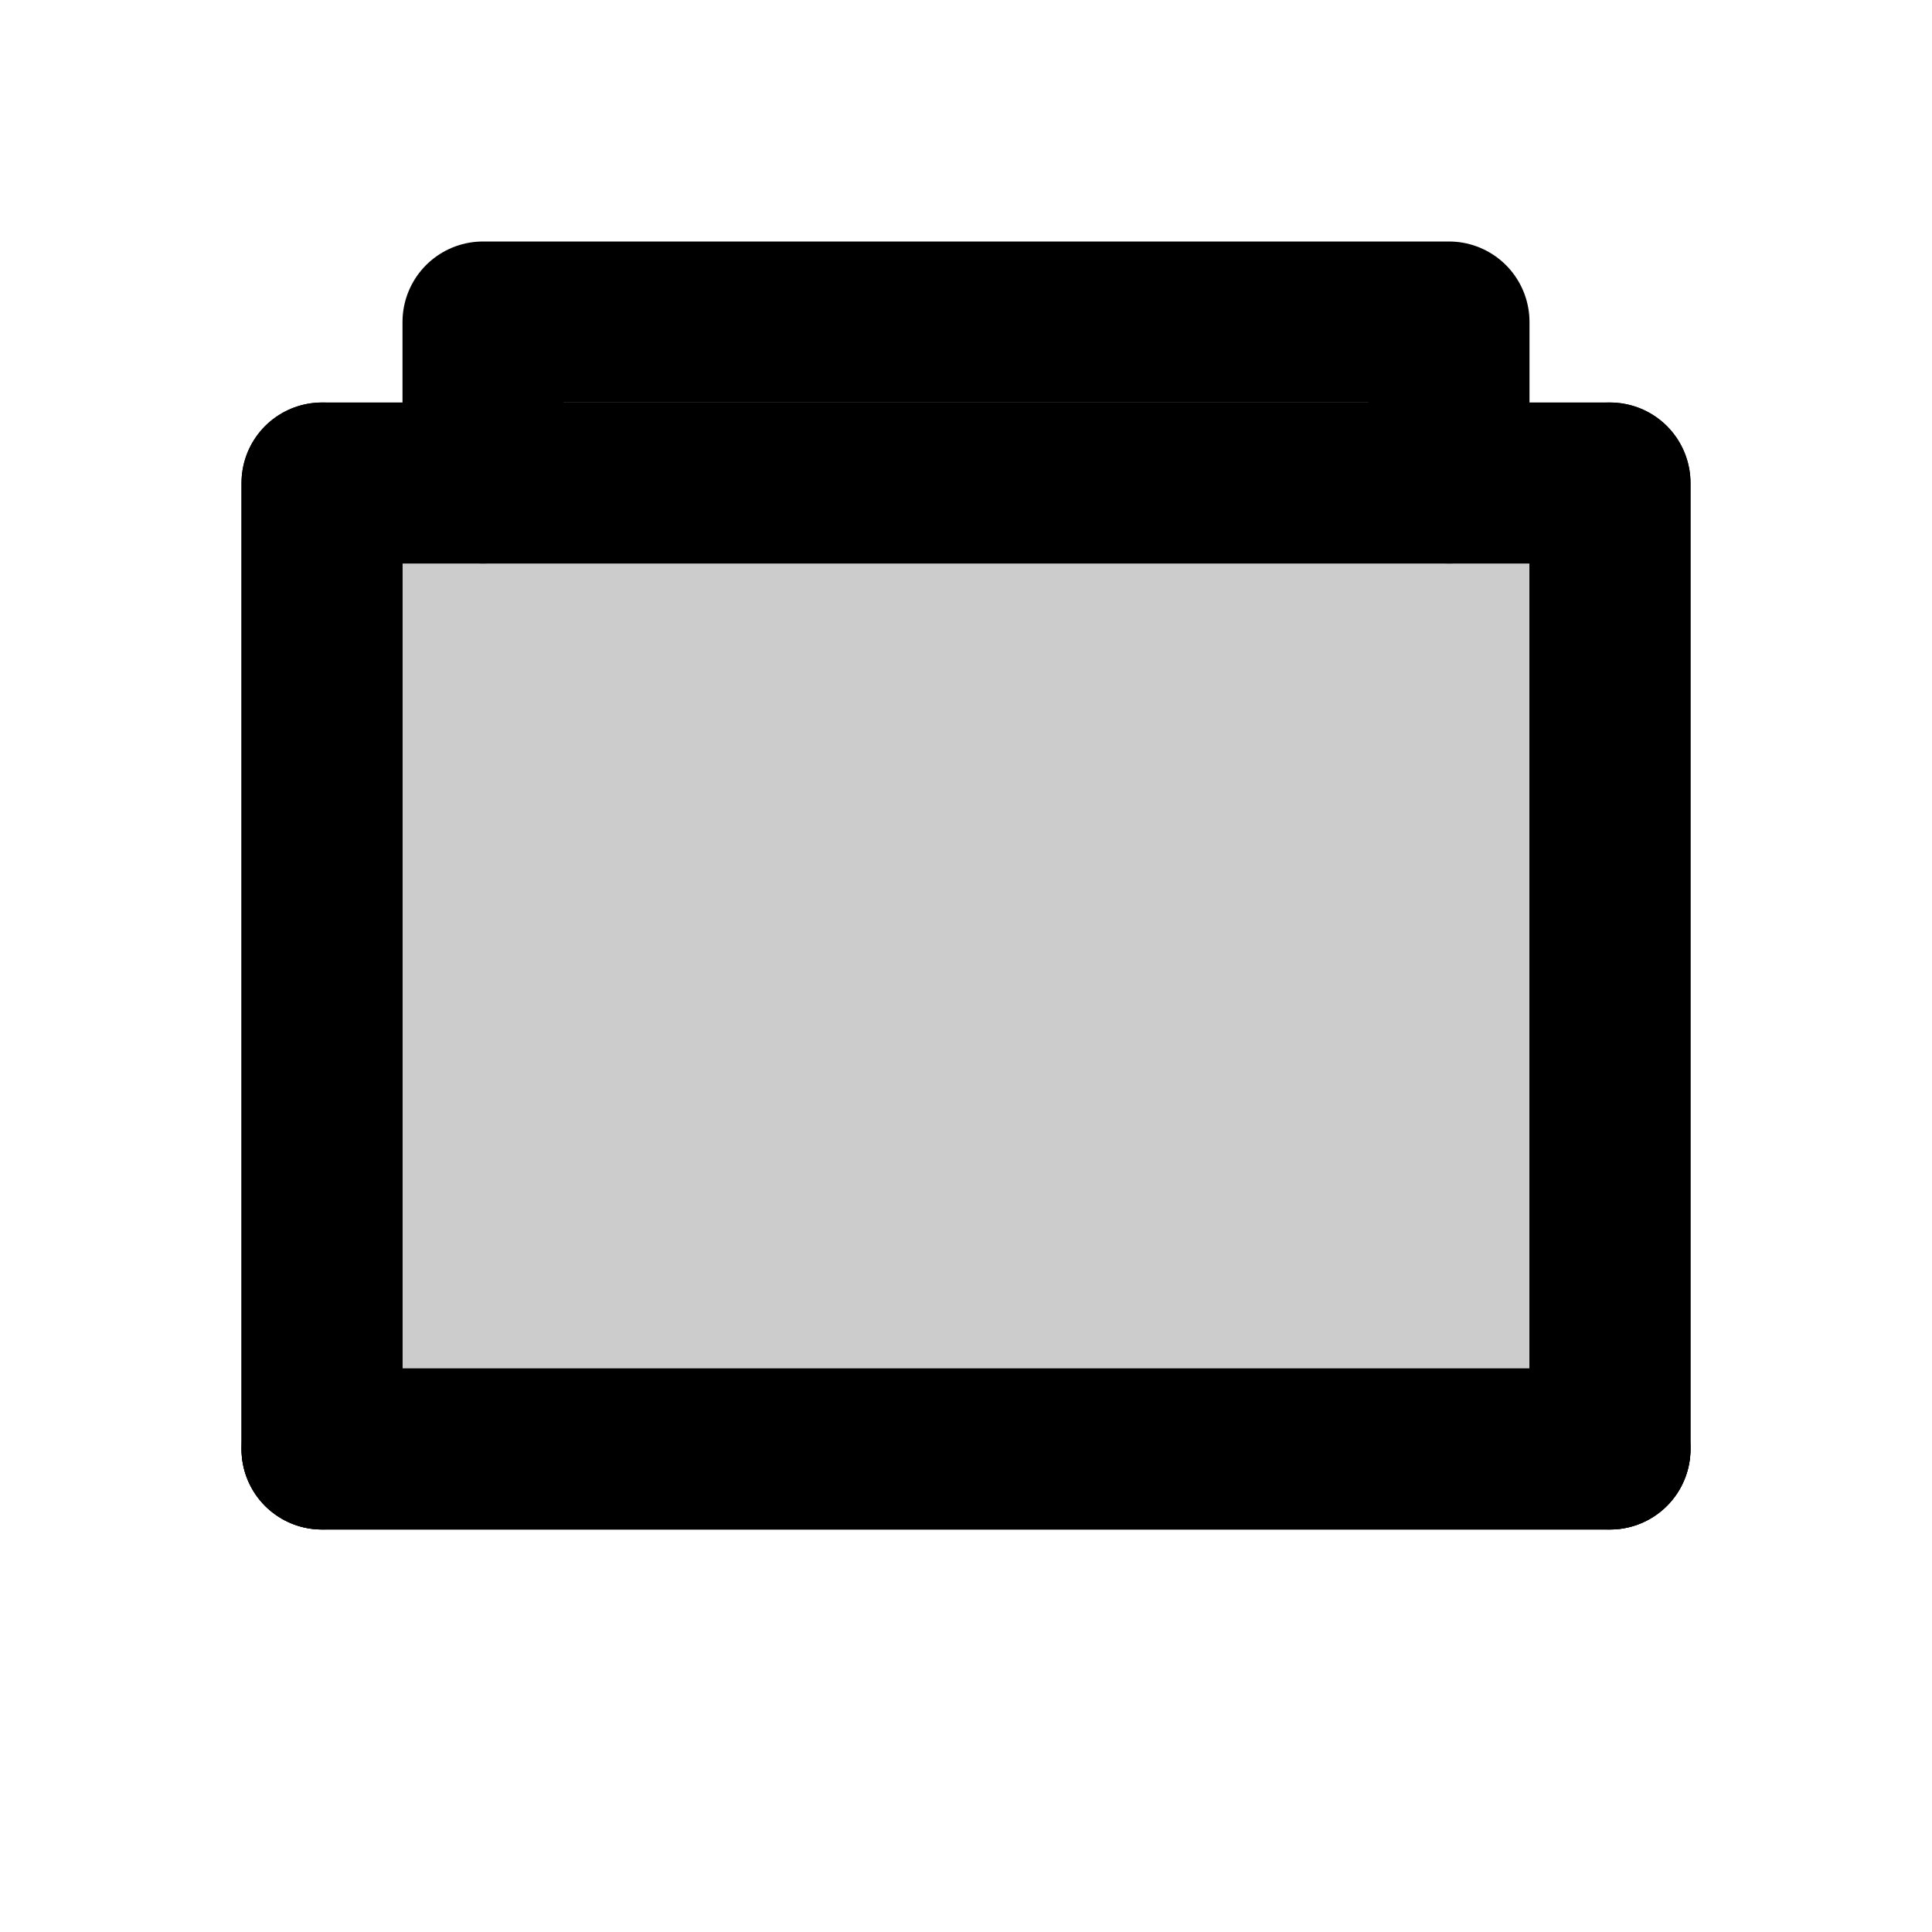
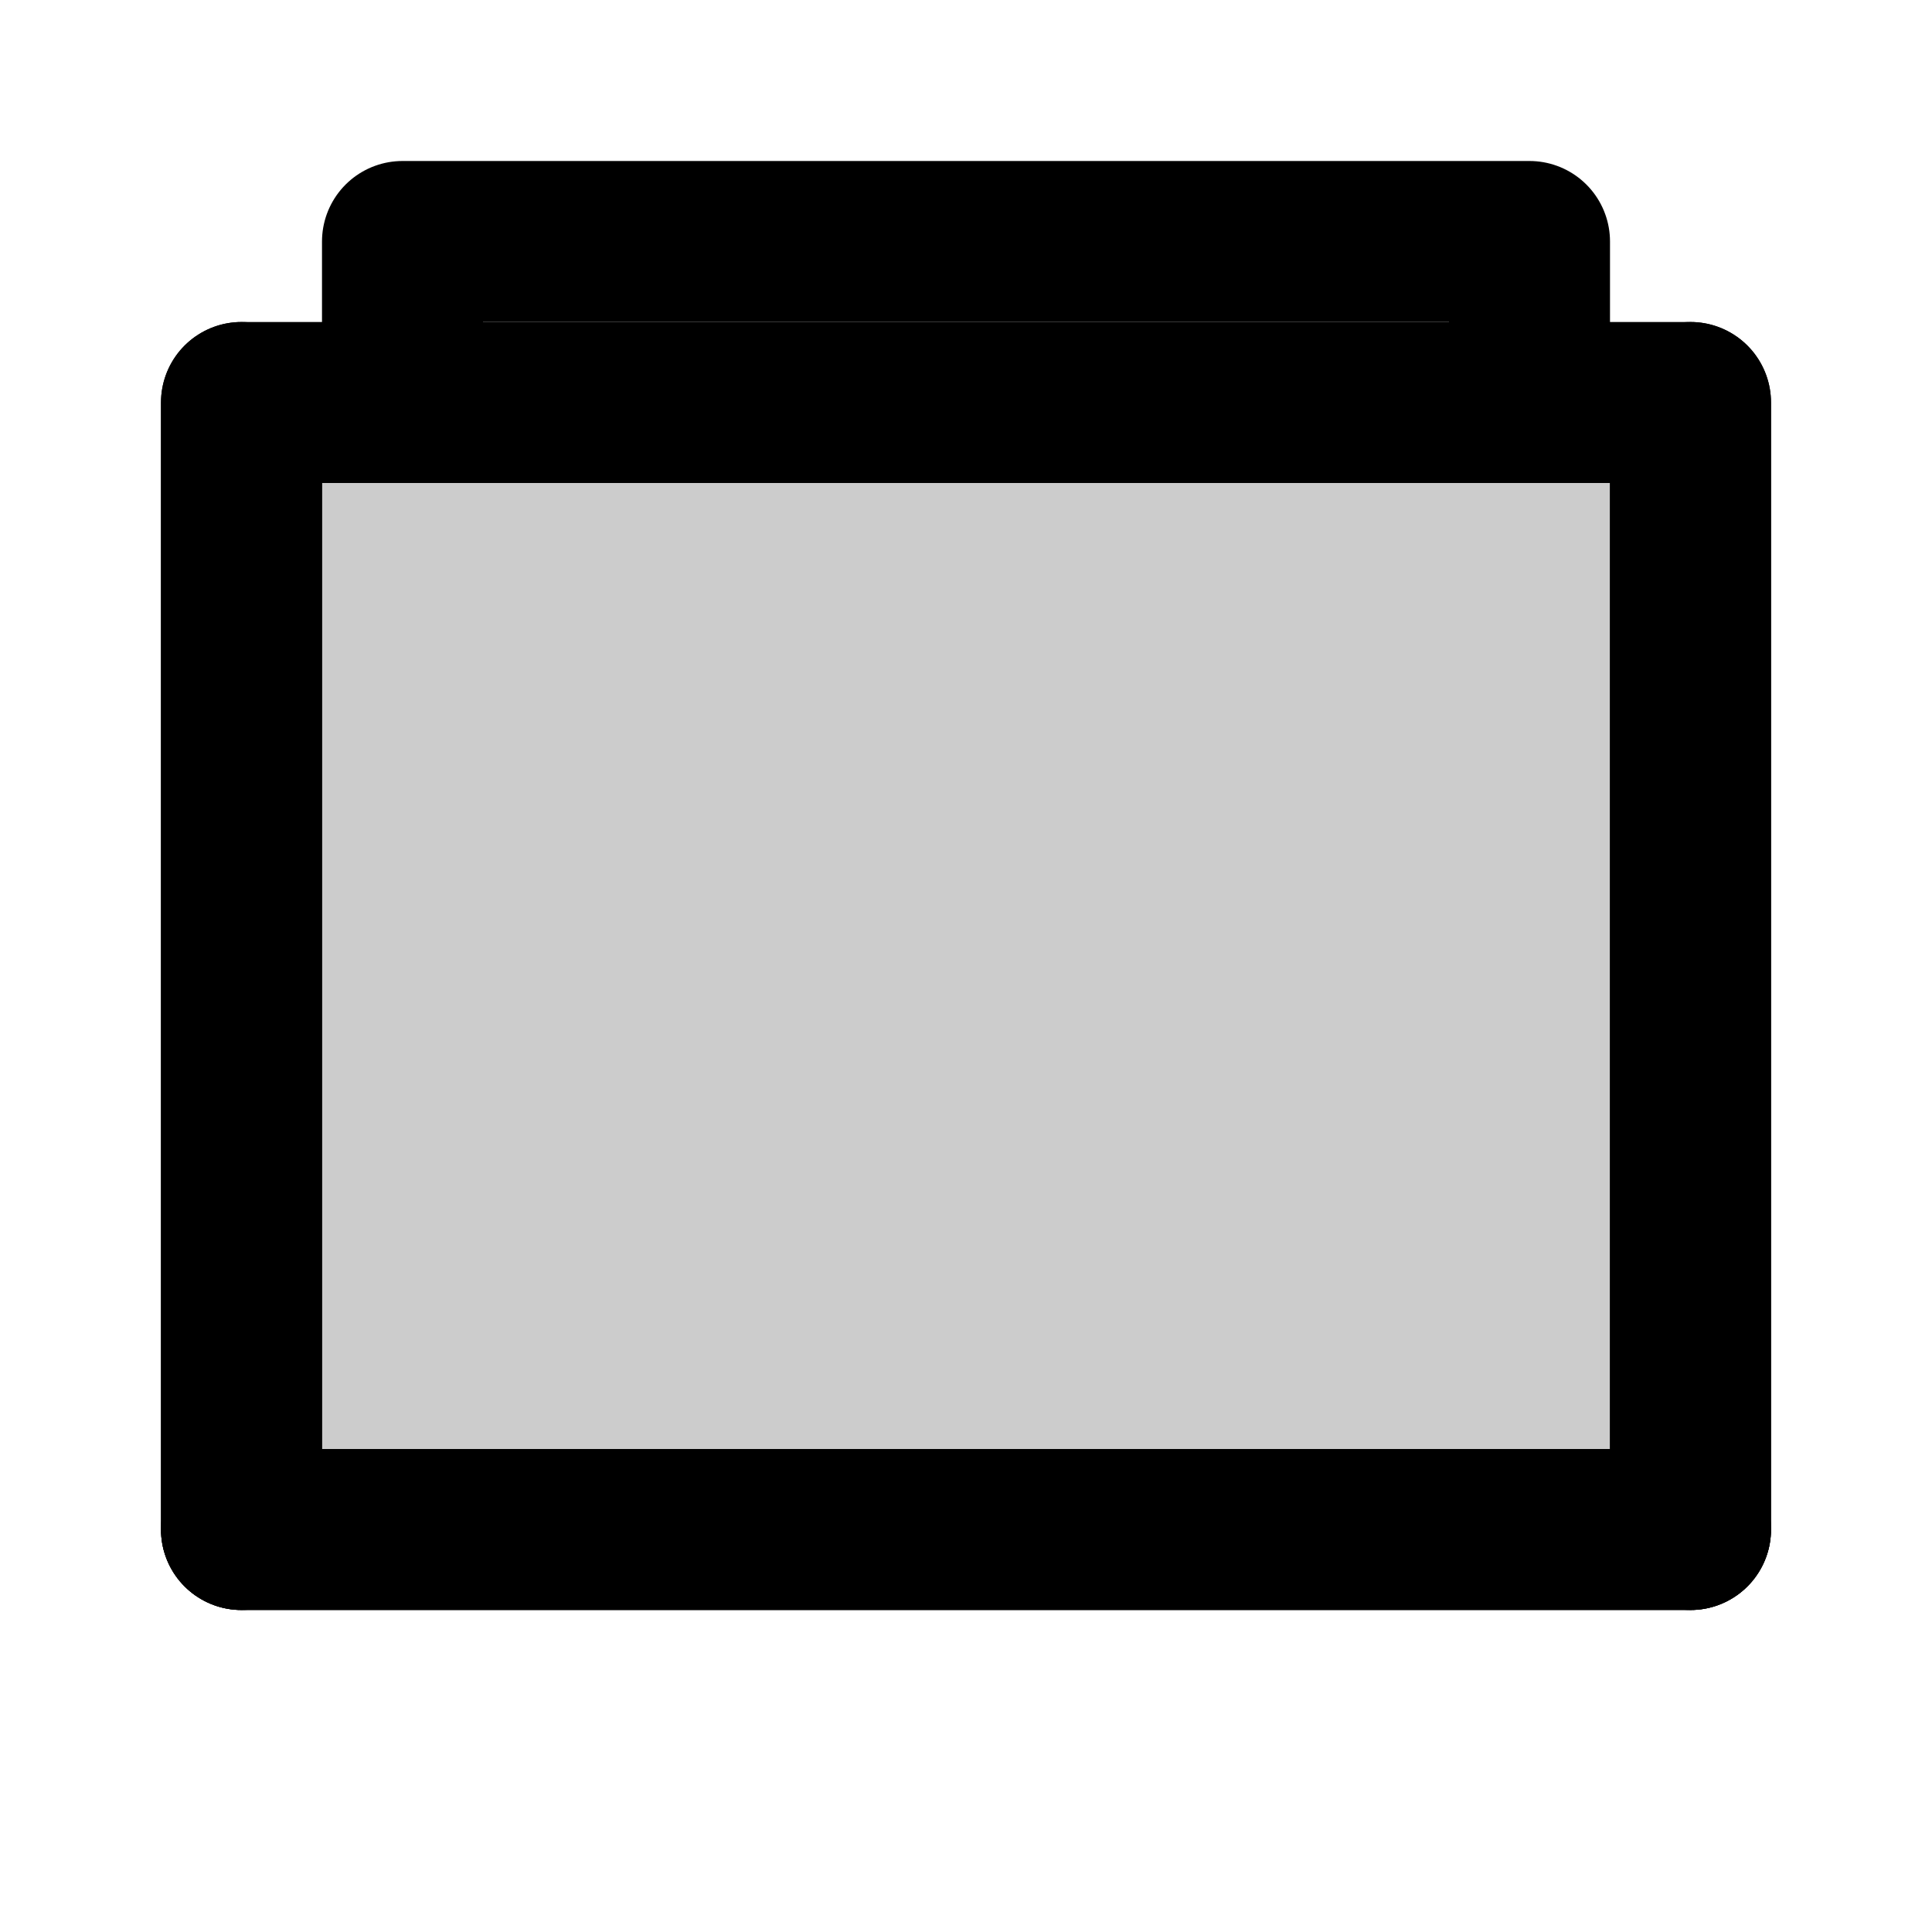
<svg xmlns="http://www.w3.org/2000/svg" viewBox="0 0 24 24" fill="none" stroke="currentColor" stroke-width="2" stroke-linecap="round" stroke-linejoin="round">
-   <path d="M4 6h16v12H4z" fill="currentColor" fill-opacity="0.2" />
-   <path d="M4 6v12" />
-   <path d="M20 6v12" />
-   <path d="M4 18h16" />
-   <path d="M6 6v-2h12v2" />
+   <path d="M3 5h18v14H3z" fill="currentColor" fill-opacity="0.2" />
+   <path d="M3 5v14" />
+   <path d="M21 5v14" />
+   <path d="M3 19h18" />
+   <path d="M5 5v-2h14v2" />
</svg>
